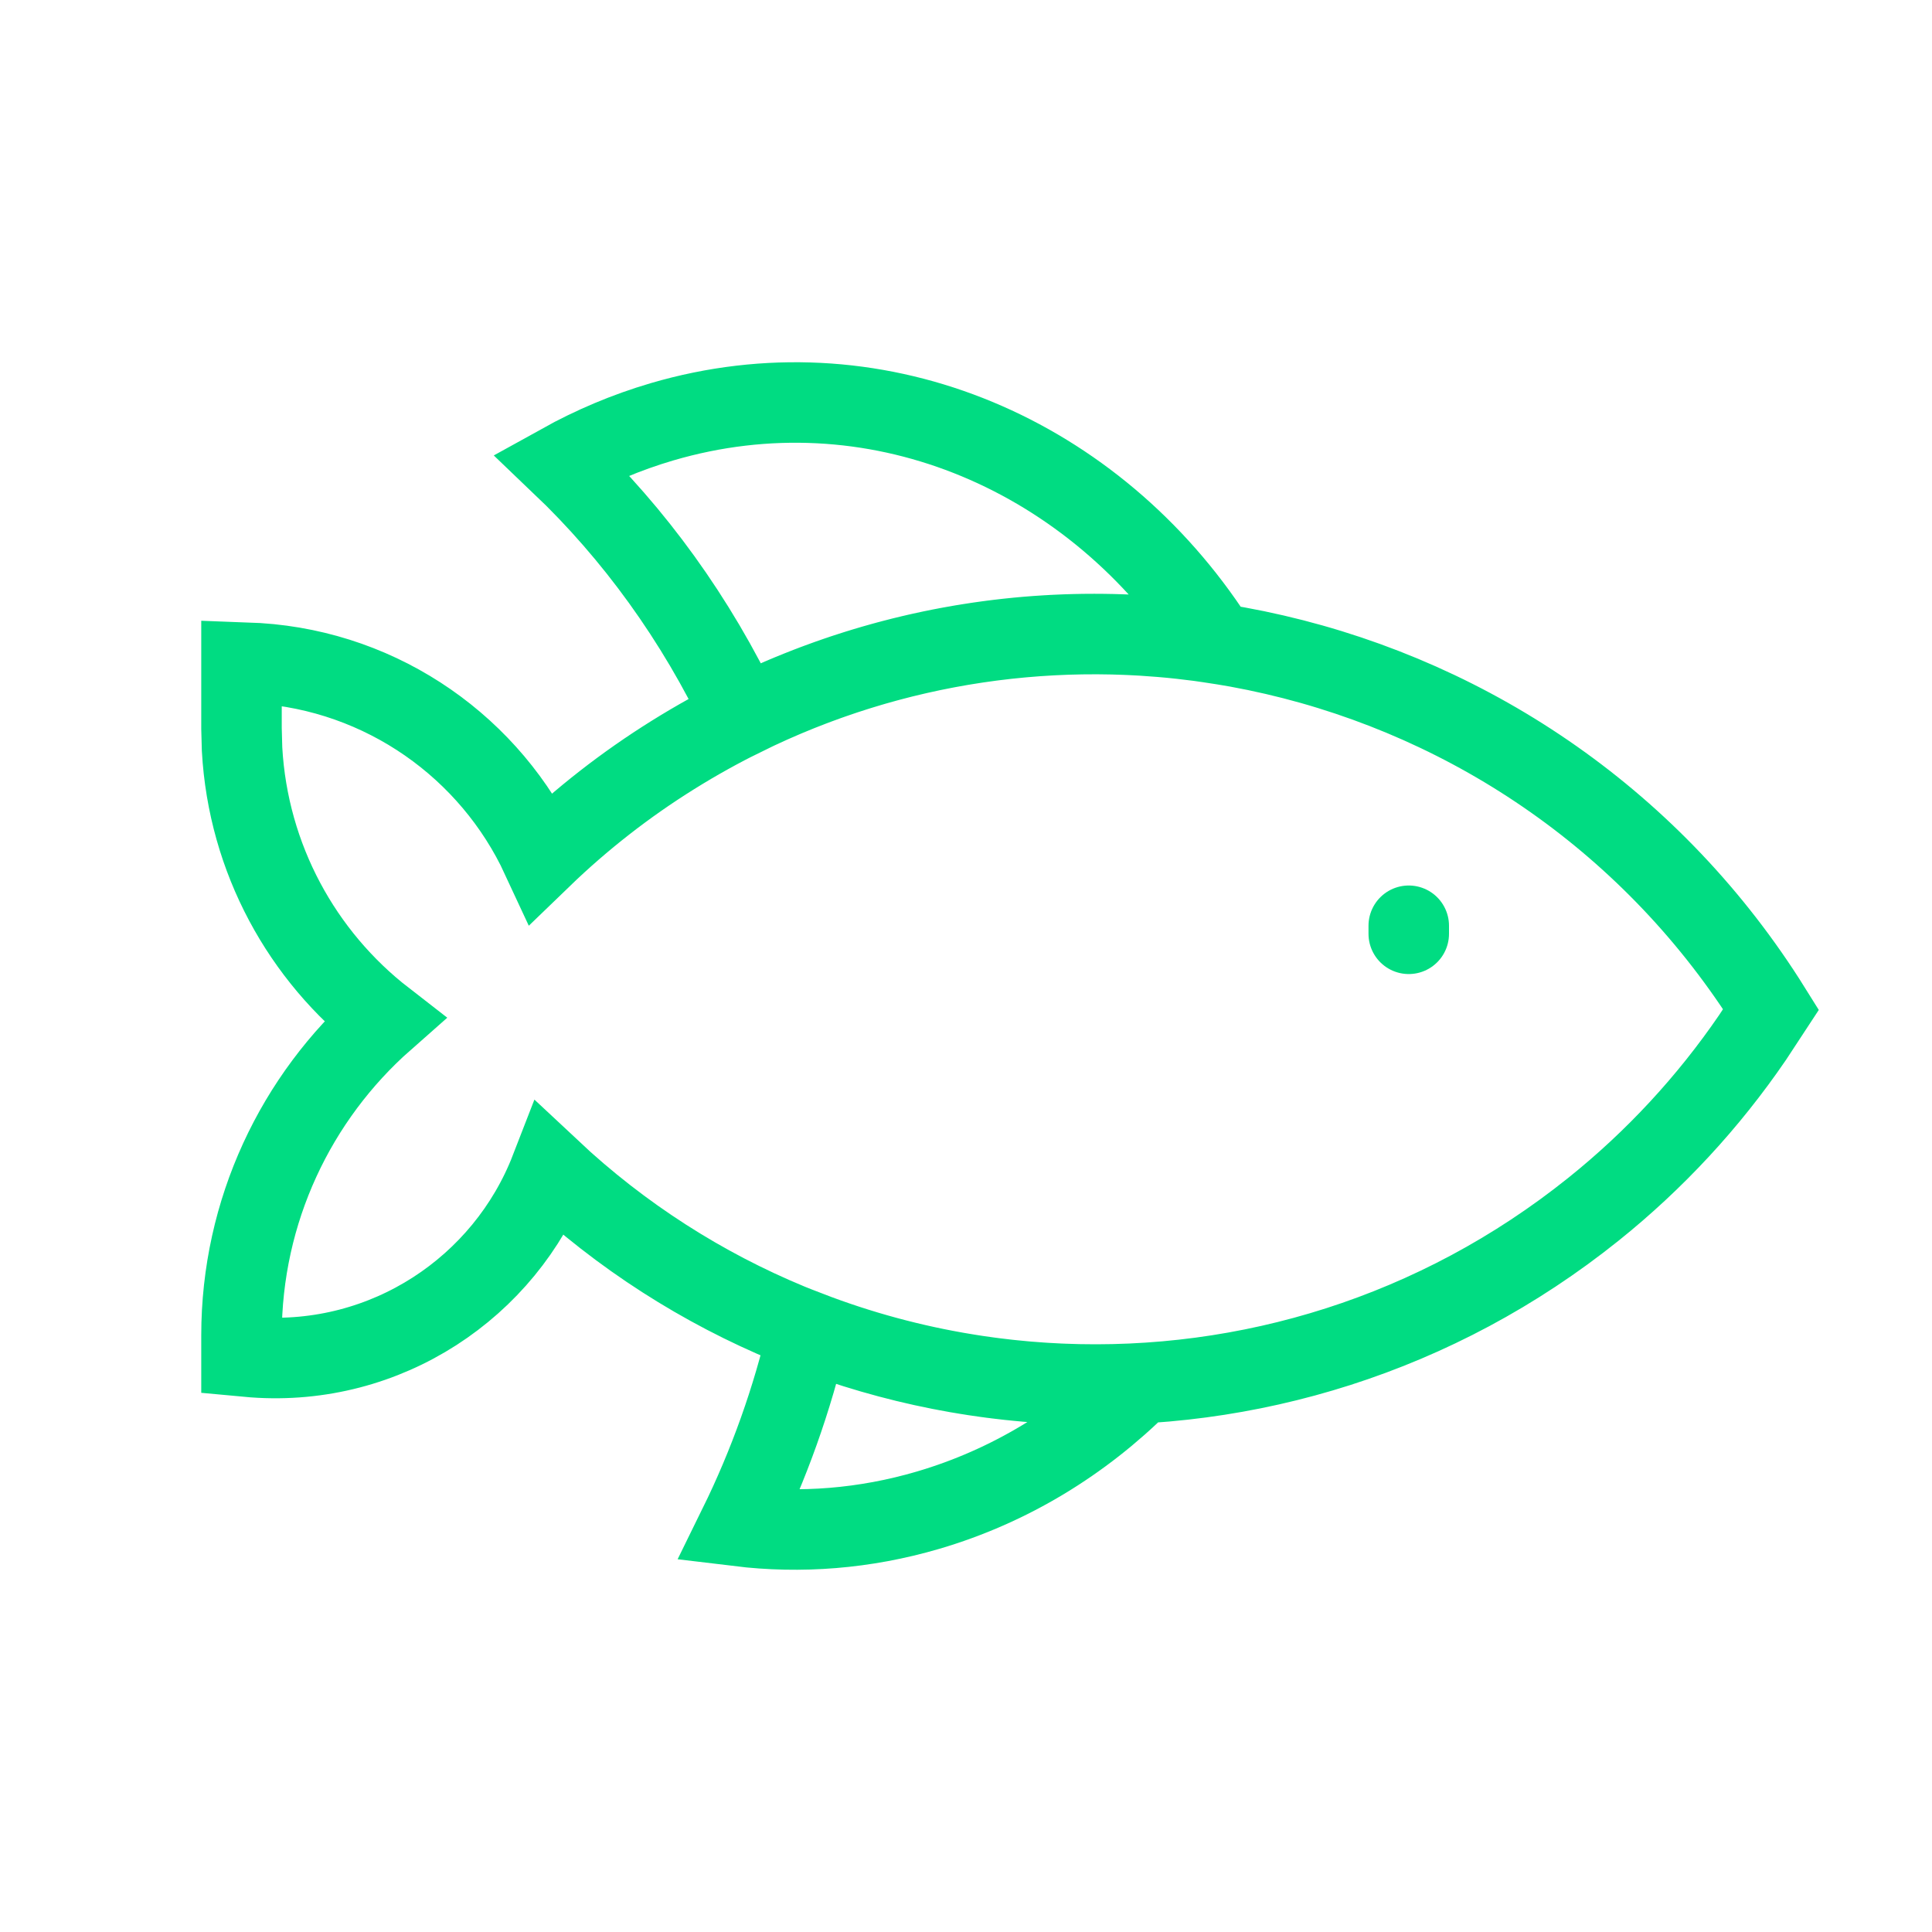
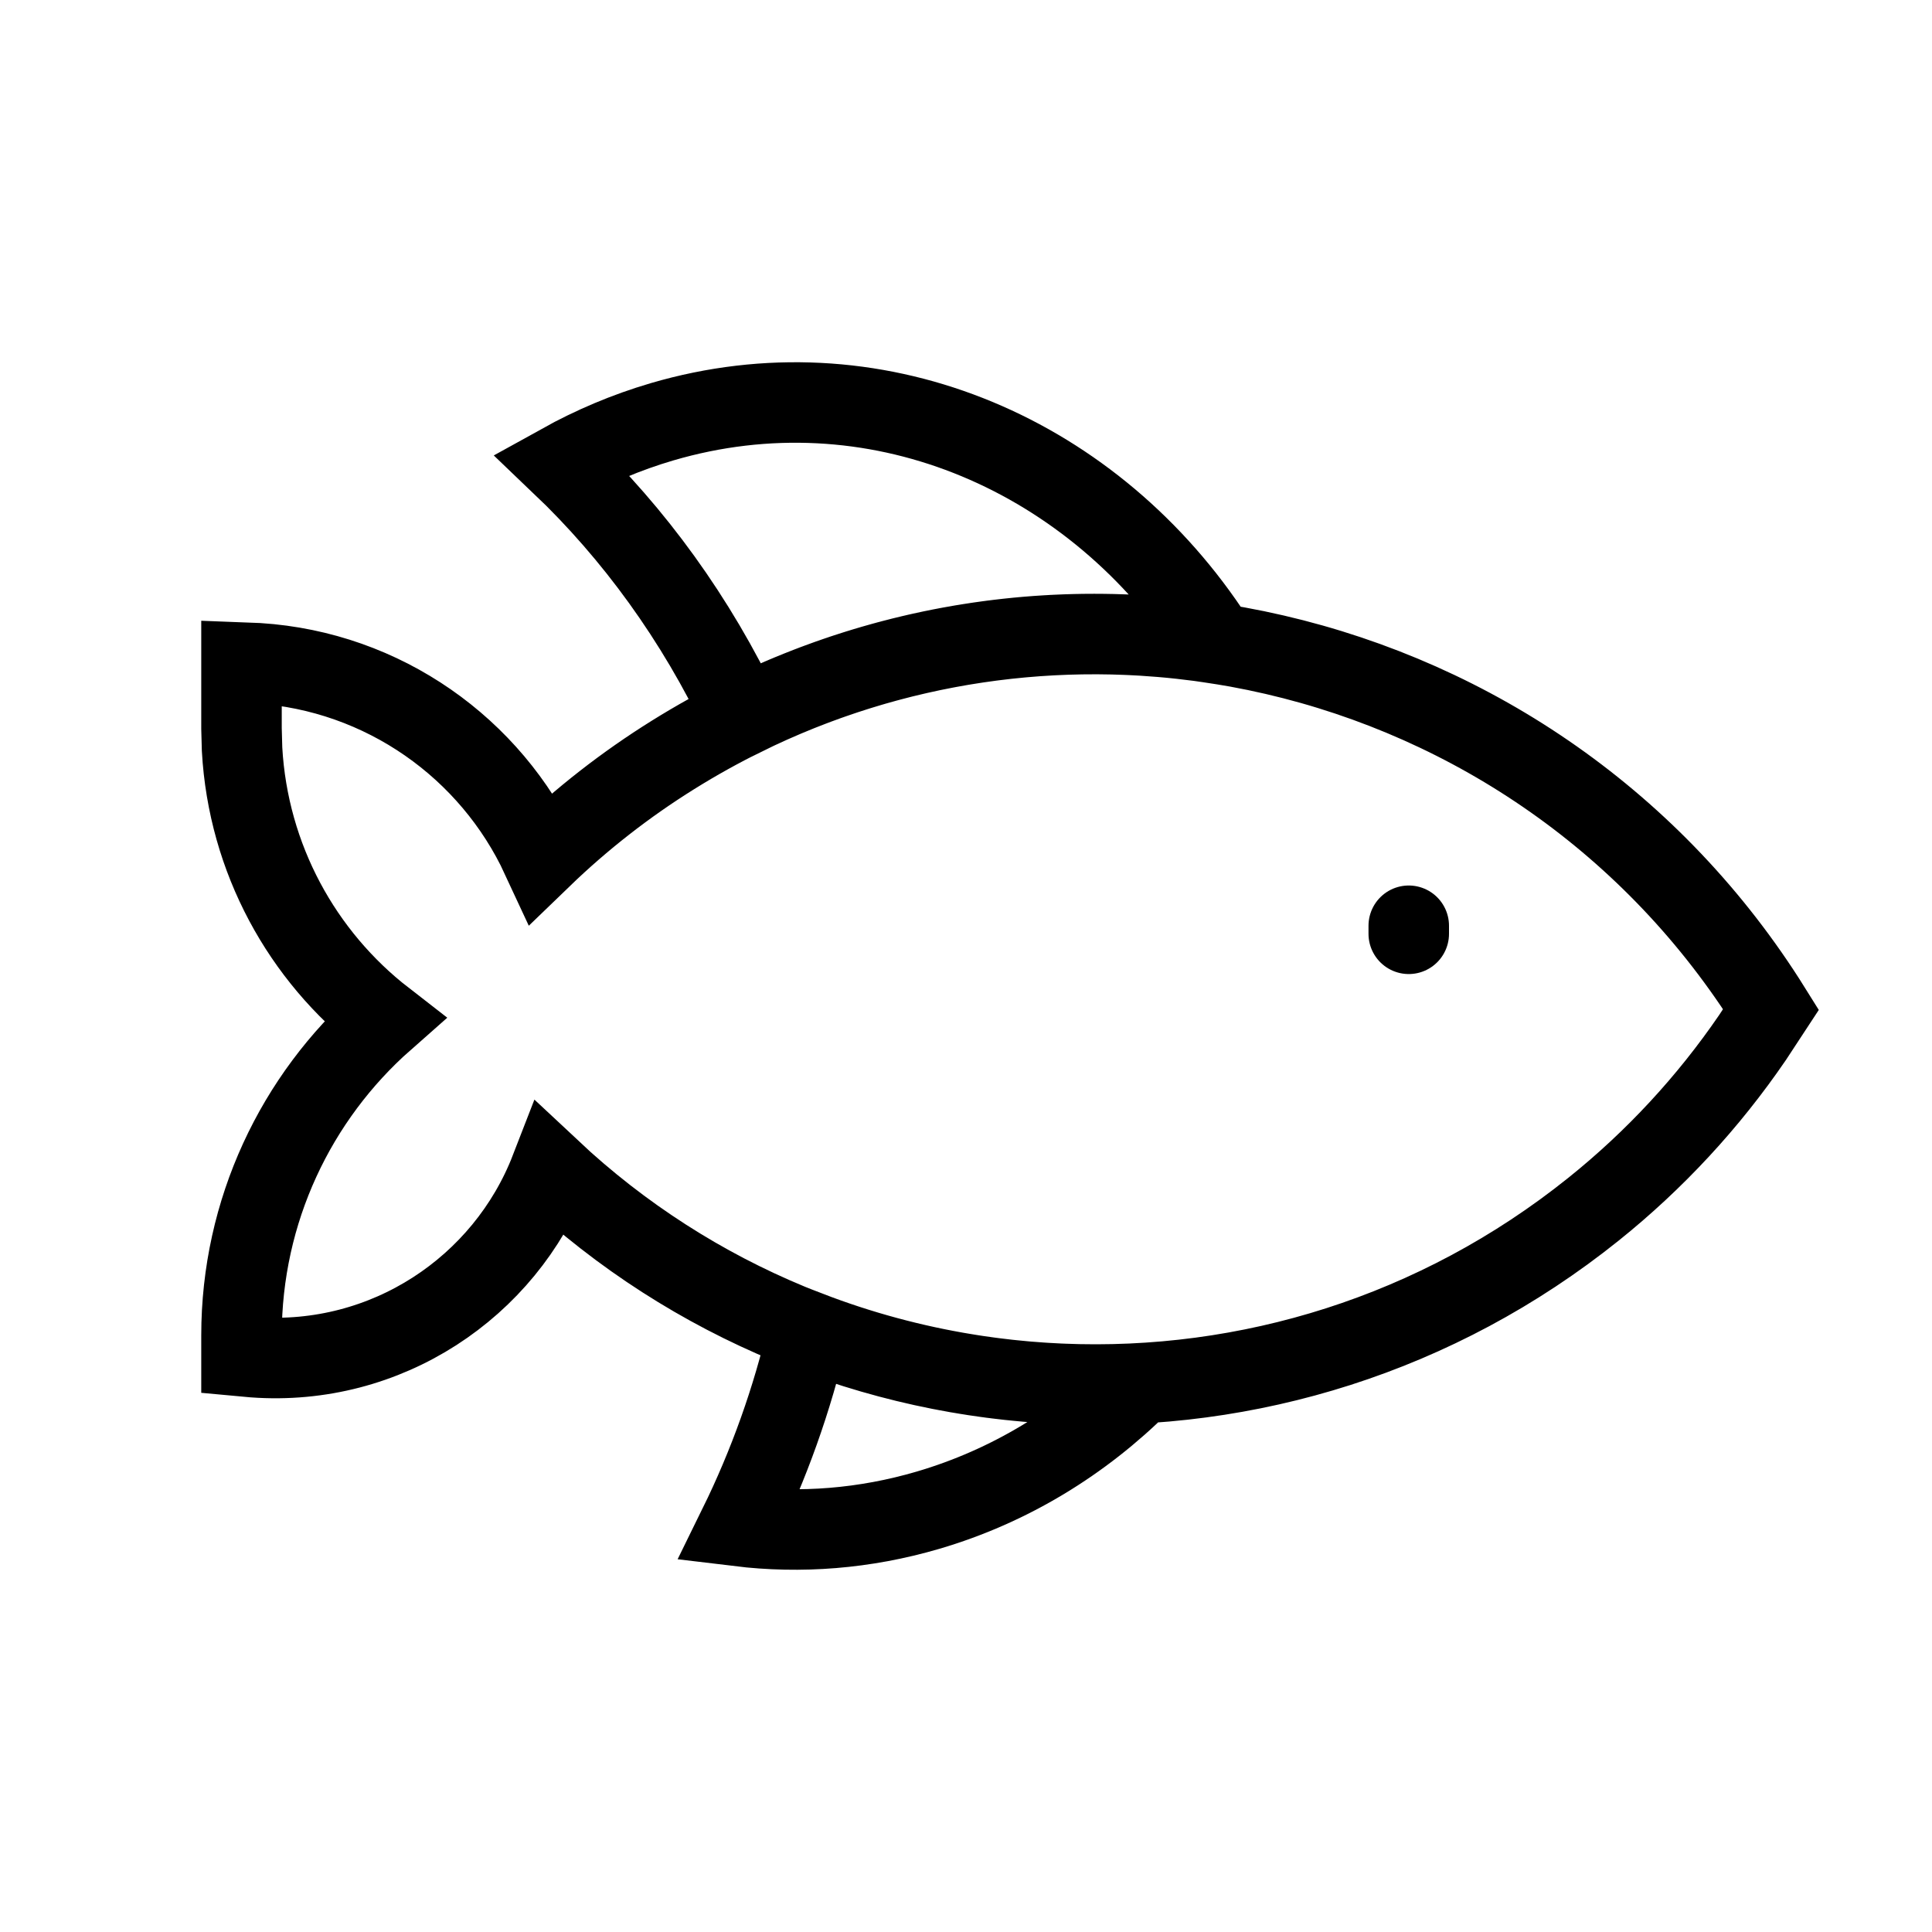
<svg xmlns="http://www.w3.org/2000/svg" width="24" height="24" viewBox="0 0 24 24" fill="none">
-   <path fill-rule="evenodd" clip-rule="evenodd" d="M8.36 9.378C13 6.484 19.106 7.899 22 12.539L21.771 12.888C21.221 13.693 20.555 14.412 19.794 15.022C15.902 18.143 10.374 17.847 6.837 14.531C6.27 15.993 4.799 16.98 3.152 16.86L3 16.846V16.588C3 15.044 3.676 13.633 4.772 12.667C3.753 11.877 3.083 10.667 3.007 9.307L3 9.05V8.231L3.207 8.239C4.764 8.34 6.098 9.295 6.727 10.652C7.223 10.173 7.771 9.745 8.36 9.378ZM14.037 17.19L14.169 17.184C13.44 17.91 12.546 18.461 11.529 18.76C10.739 18.992 9.944 19.051 9.177 18.958C9.551 18.197 9.842 17.384 10.039 16.537C11.313 17.028 12.677 17.249 14.037 17.19ZM15.013 7.839L15.117 7.994C13.157 7.69 11.098 7.969 9.221 8.898C8.647 7.686 7.877 6.629 6.971 5.765C7.362 5.548 7.781 5.37 8.223 5.24C10.833 4.474 13.498 5.594 15.013 7.839Z" stroke="#00dc82" stroke-linecap="round" />
-   <path fill-rule="evenodd" clip-rule="evenodd" d="M17.5 11.6V11.5V11.6Z" stroke="#00dc82" stroke-linecap="round" stroke-linejoin="round" />
+   <path fill-rule="evenodd" clip-rule="evenodd" d="M8.36 9.378C13 6.484 19.106 7.899 22 12.539L21.771 12.888C21.221 13.693 20.555 14.412 19.794 15.022C15.902 18.143 10.374 17.847 6.837 14.531C6.27 15.993 4.799 16.98 3.152 16.86L3 16.846V16.588C3 15.044 3.676 13.633 4.772 12.667C3.753 11.877 3.083 10.667 3.007 9.307L3 9.05V8.231L3.207 8.239C4.764 8.34 6.098 9.295 6.727 10.652C7.223 10.173 7.771 9.745 8.36 9.378ZM14.037 17.19L14.169 17.184C13.44 17.91 12.546 18.461 11.529 18.76C10.739 18.992 9.944 19.051 9.177 18.958C9.551 18.197 9.842 17.384 10.039 16.537C11.313 17.028 12.677 17.249 14.037 17.19ZM15.013 7.839L15.117 7.994C13.157 7.69 11.098 7.969 9.221 8.898C8.647 7.686 7.877 6.629 6.971 5.765C7.362 5.548 7.781 5.37 8.223 5.24C10.833 4.474 13.498 5.594 15.013 7.839Z" stroke="currentColor" stroke-linecap="round" />
+   <path fill-rule="evenodd" clip-rule="evenodd" d="M17.5 11.6V11.5V11.6Z" stroke="currentColor" stroke-linecap="round" stroke-linejoin="round" />
</svg>
